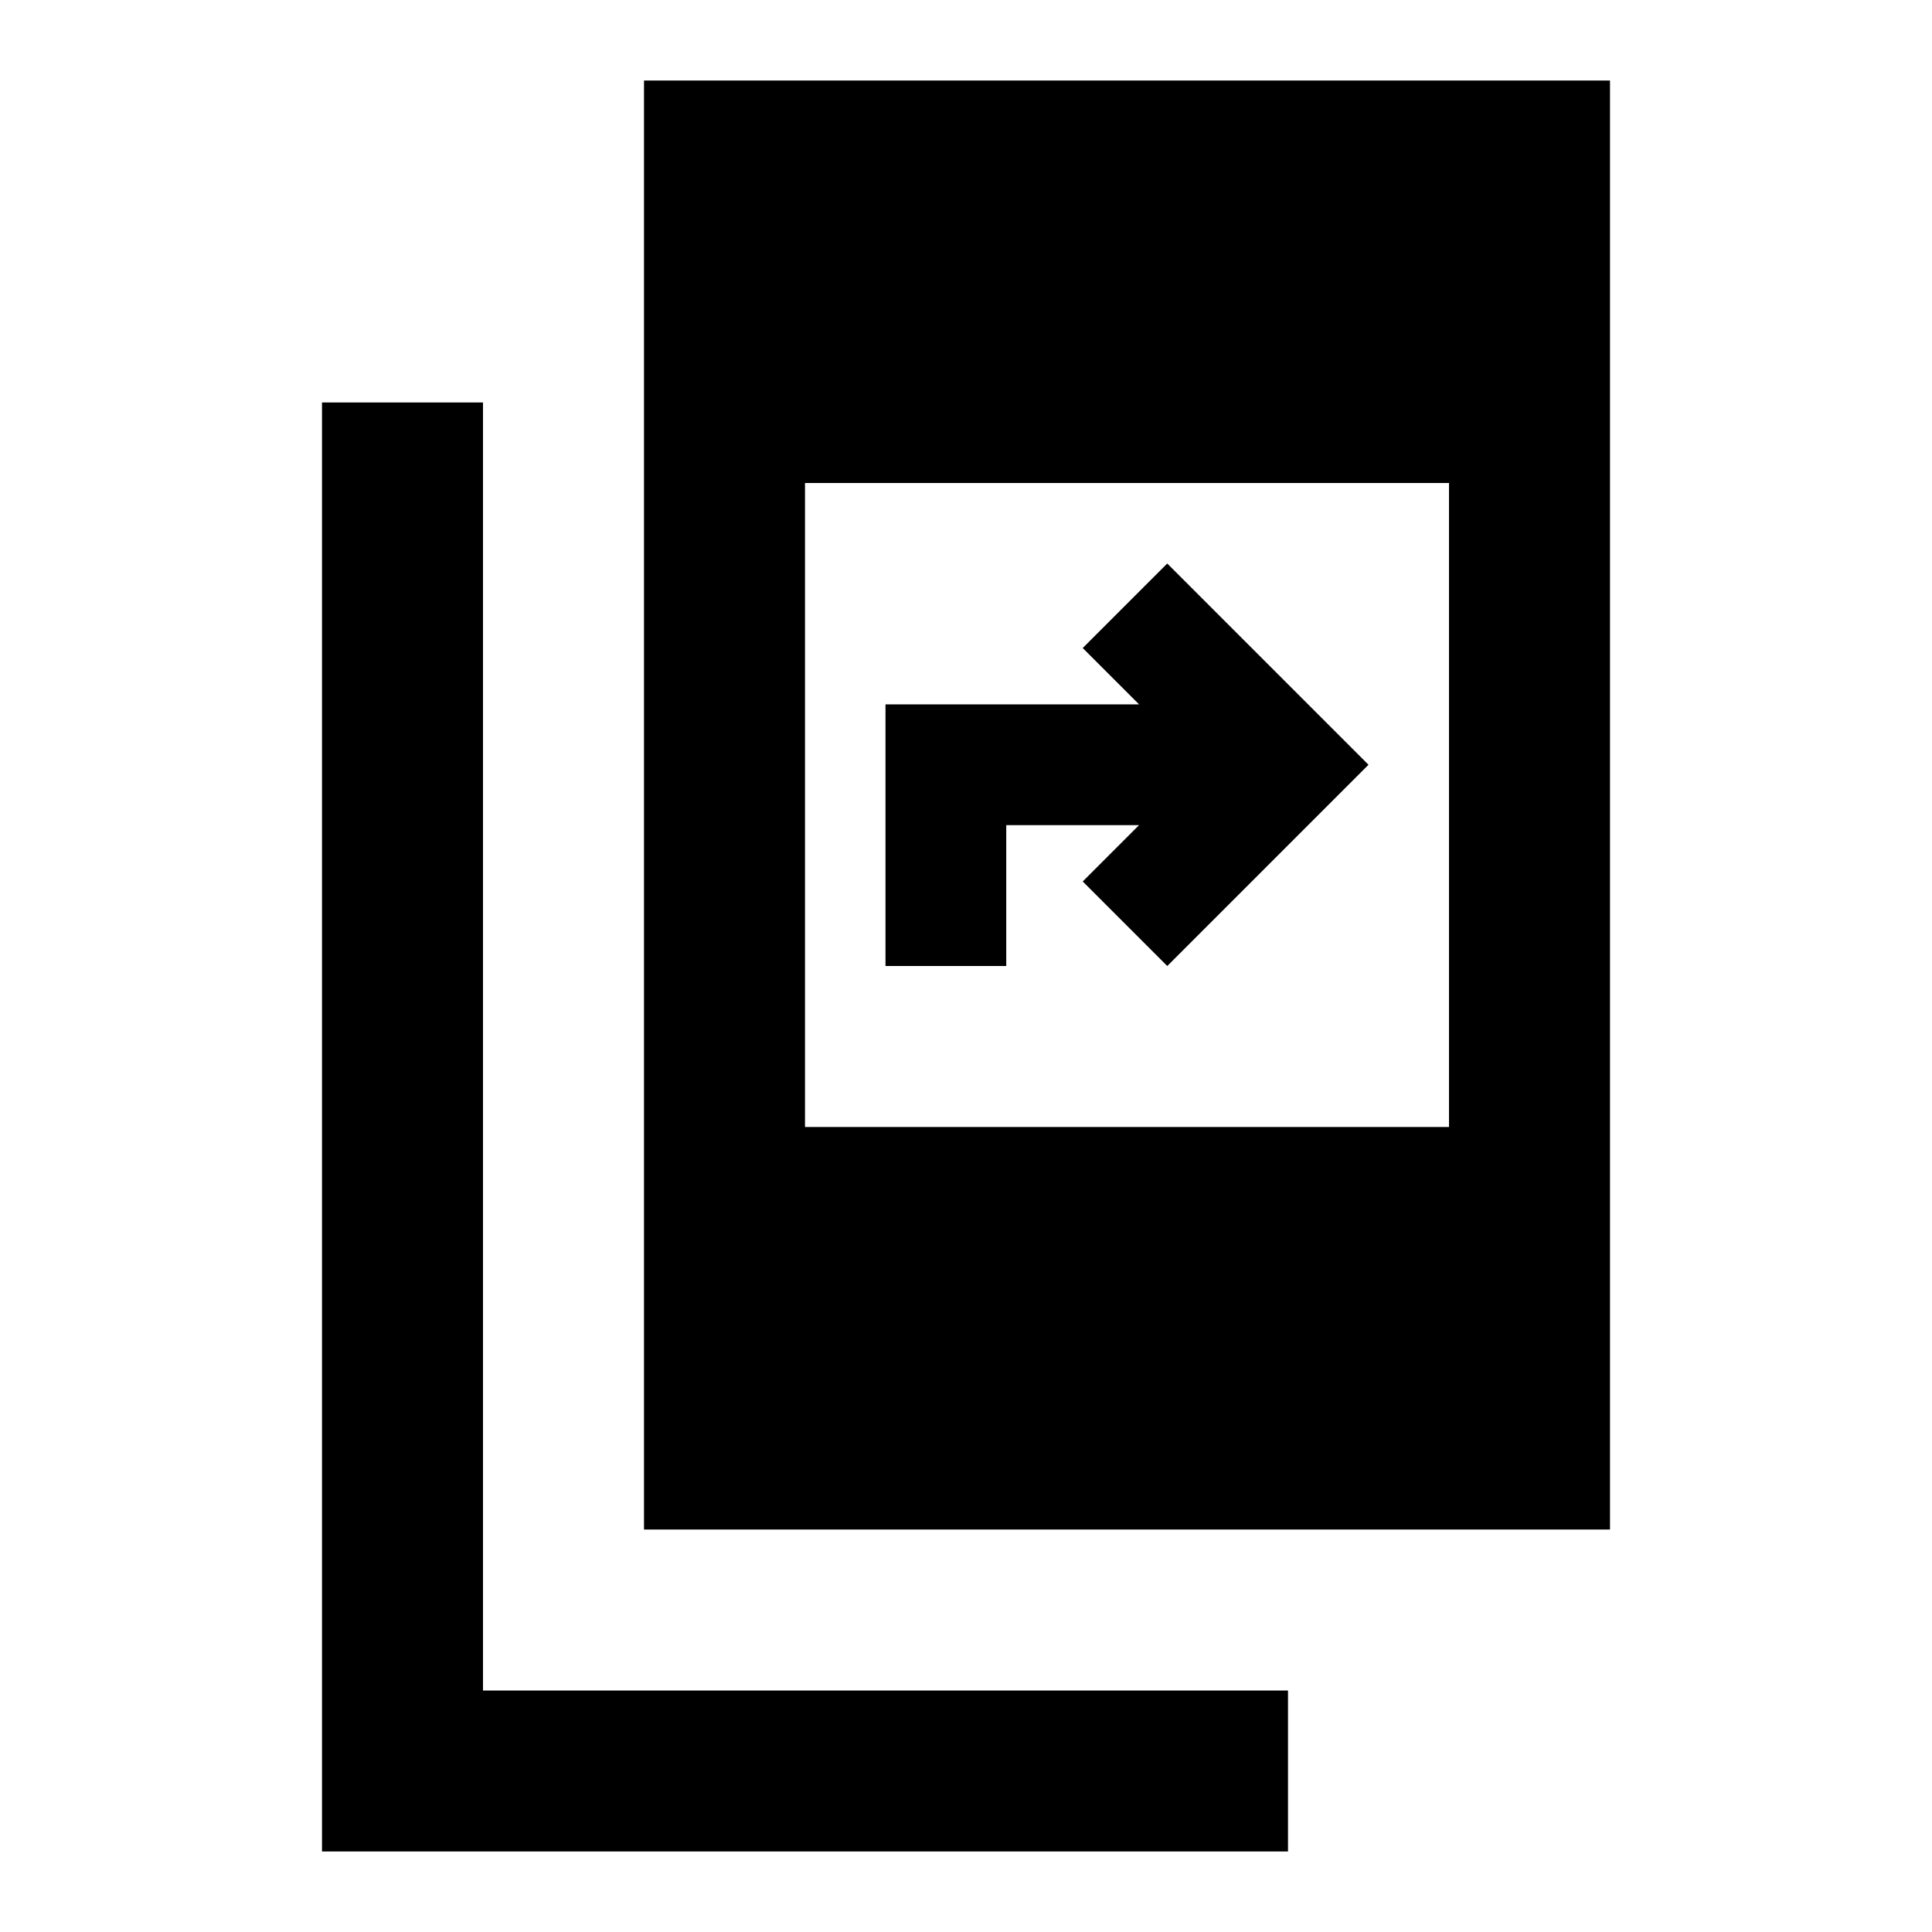
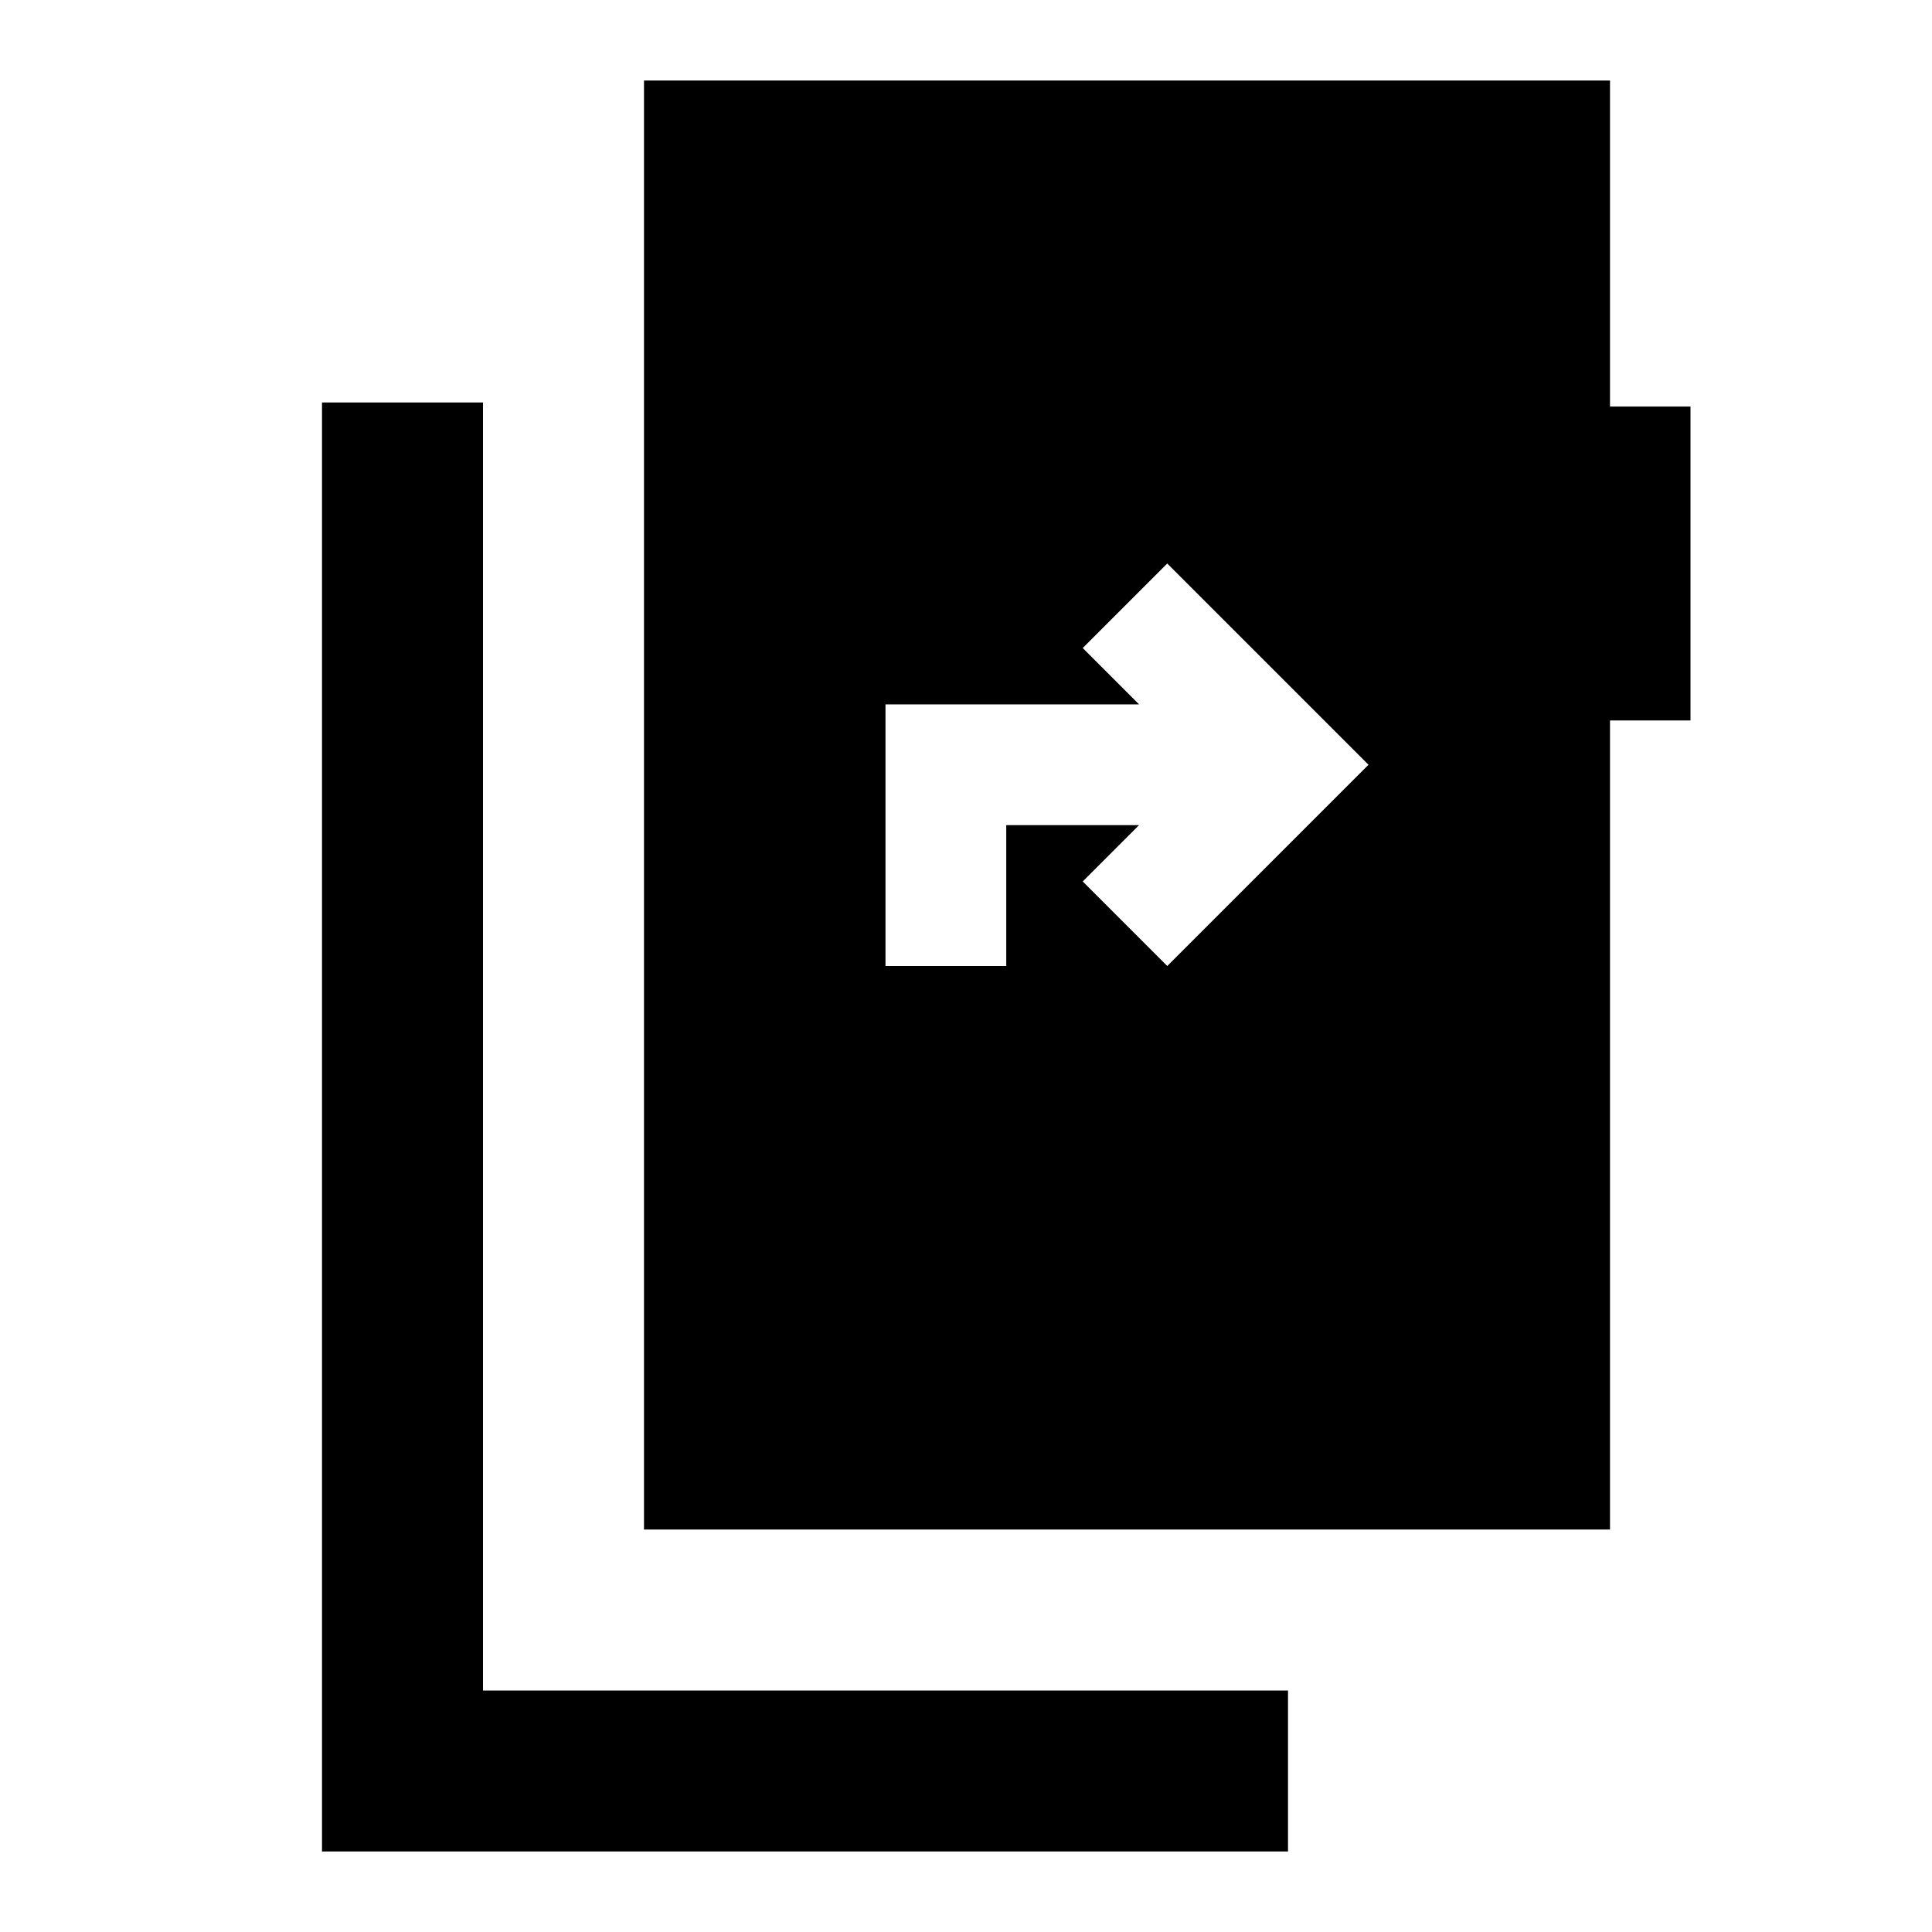
<svg xmlns="http://www.w3.org/2000/svg" viewBox="0 0 24 24" width="24" height="24">
-   <path fill="currentColor" d="M4 23V5h2v16h10v2zm4-4V1h12v18zm2-5h8V6h-8zm1-2V8.75h3.15l-.7-.7L14.5 7L17 9.5L14.5 12l-1.05-1.05l.7-.7H12.5V12z" />
+   <path fill="currentColor" d="M4 23V5h2v16h10v2zm4-4V1h12v4.05h1v3.9h-1V19zm3-7h1.5v-1.75h1.65l-.7.7L14.5 12L17 9.5L14.5 7l-1.05 1.05l.7.7H11z" />
</svg>
